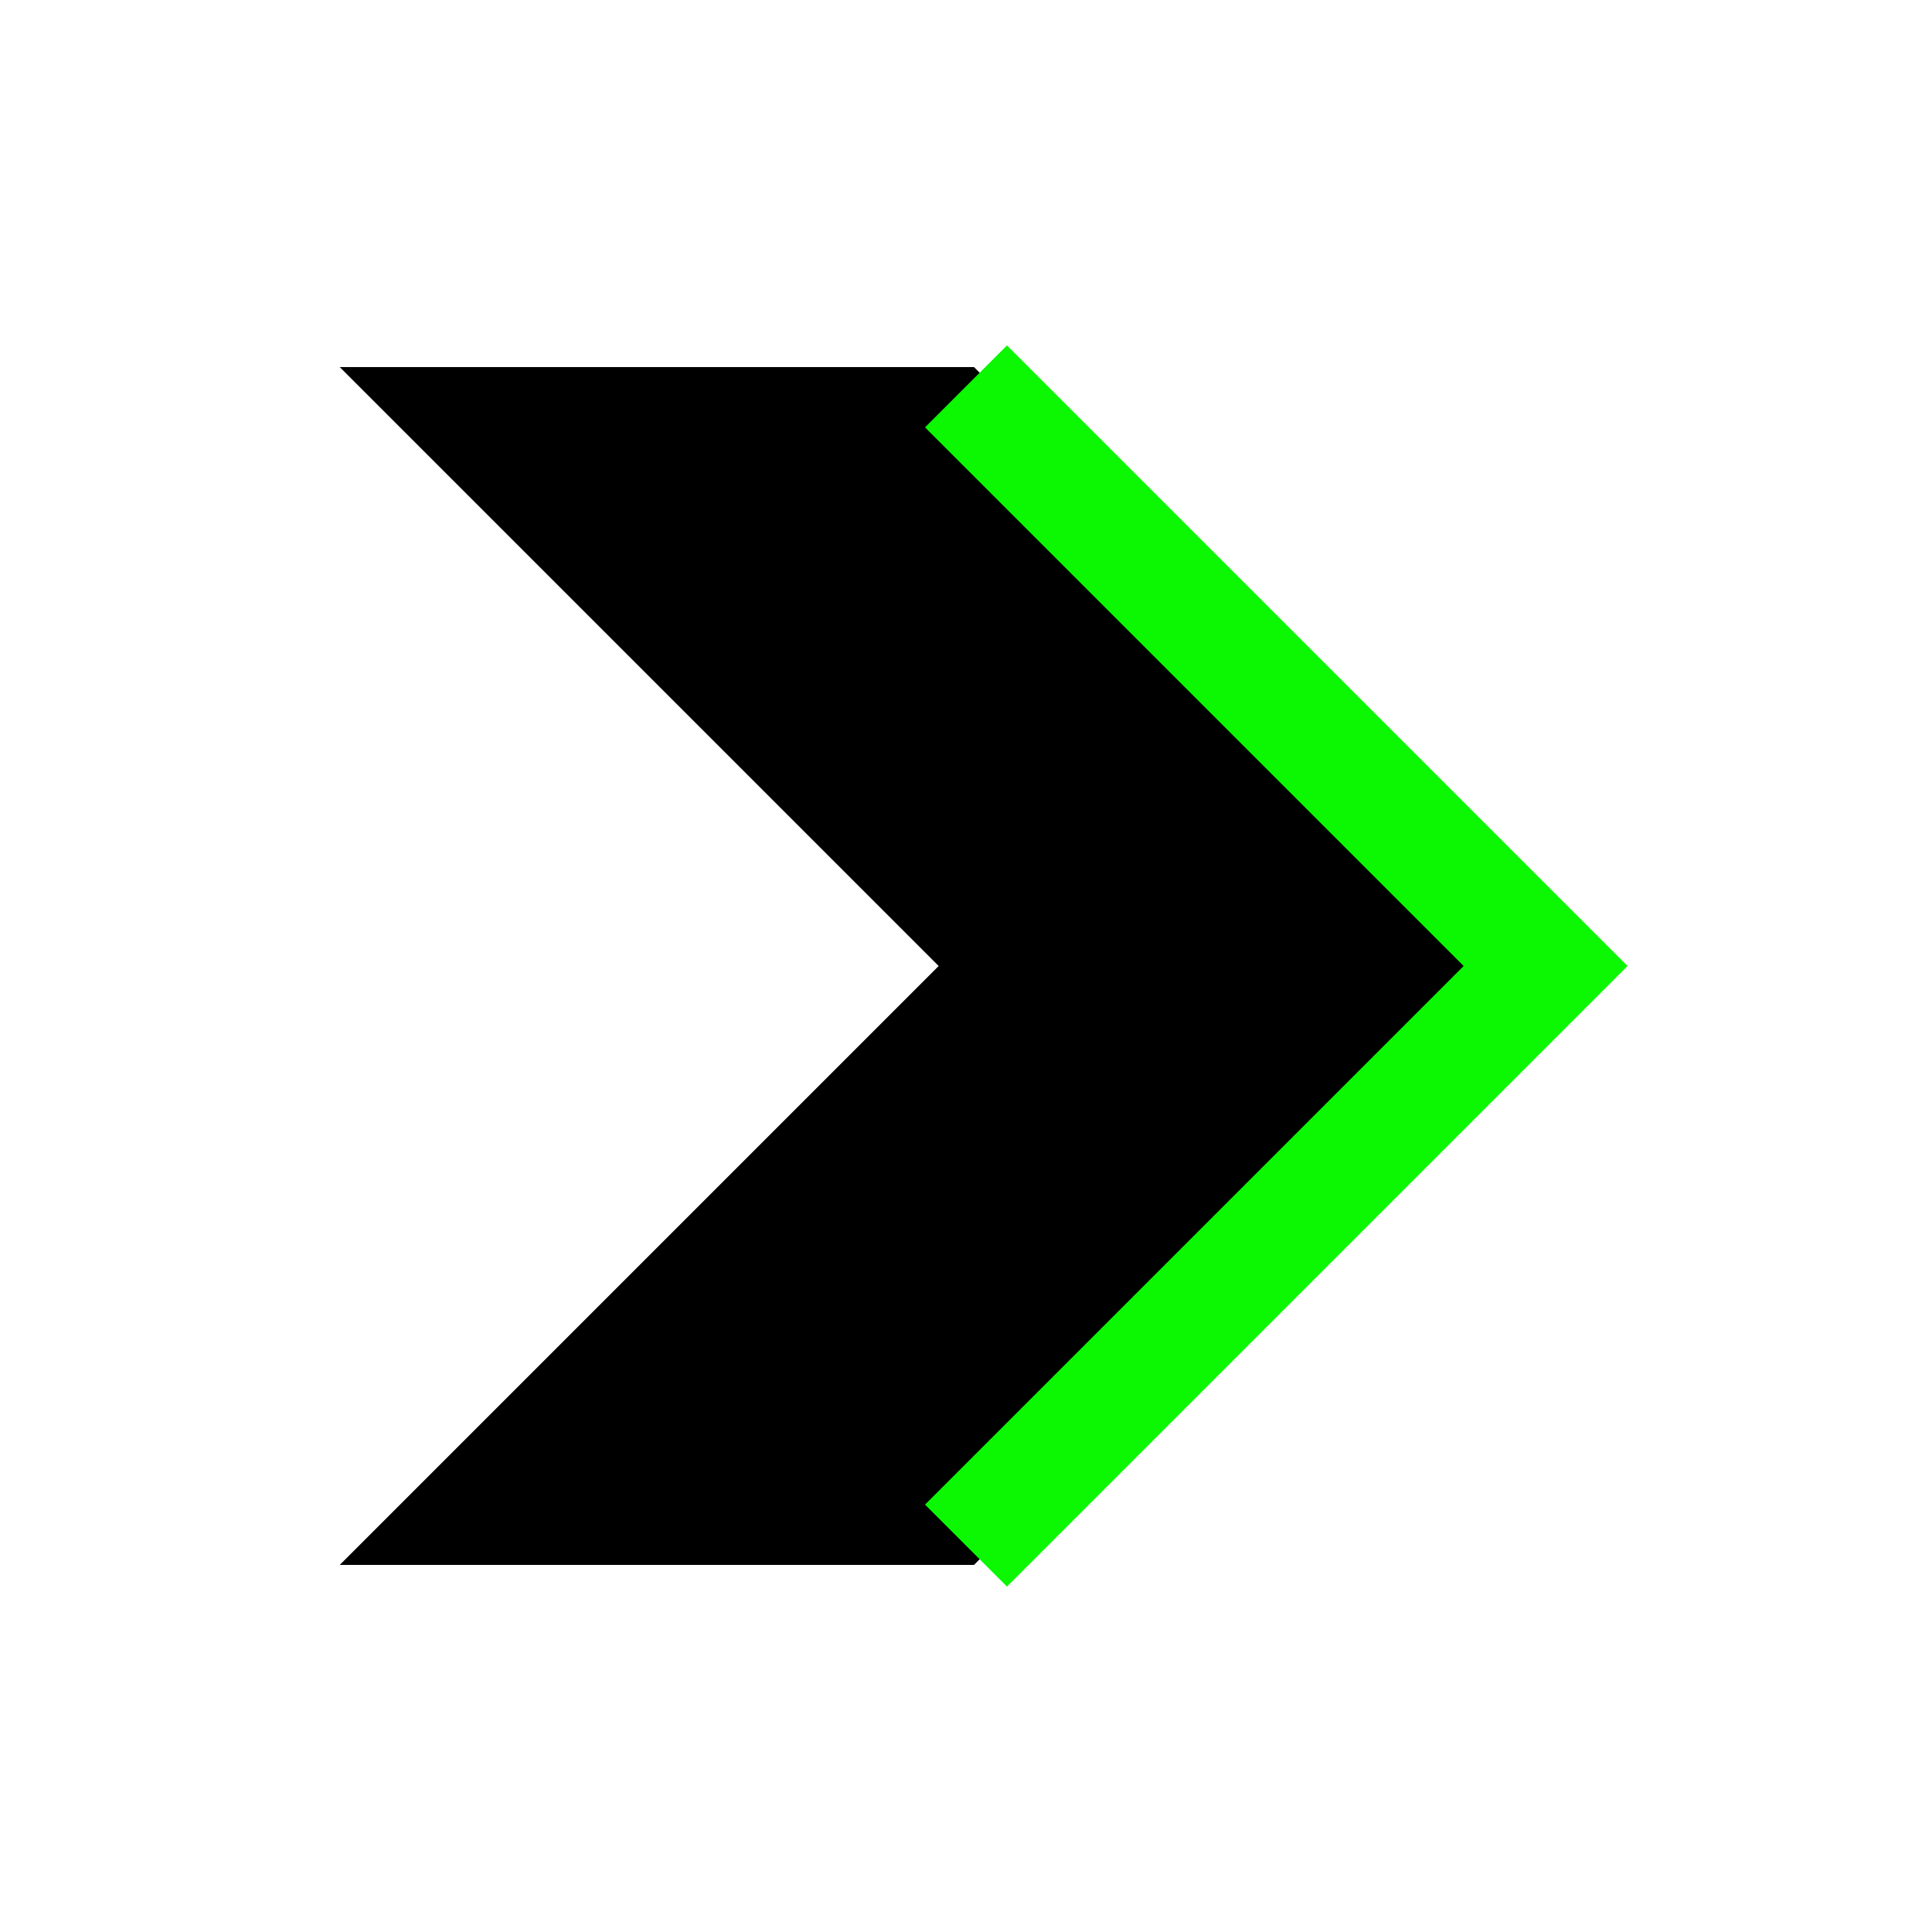
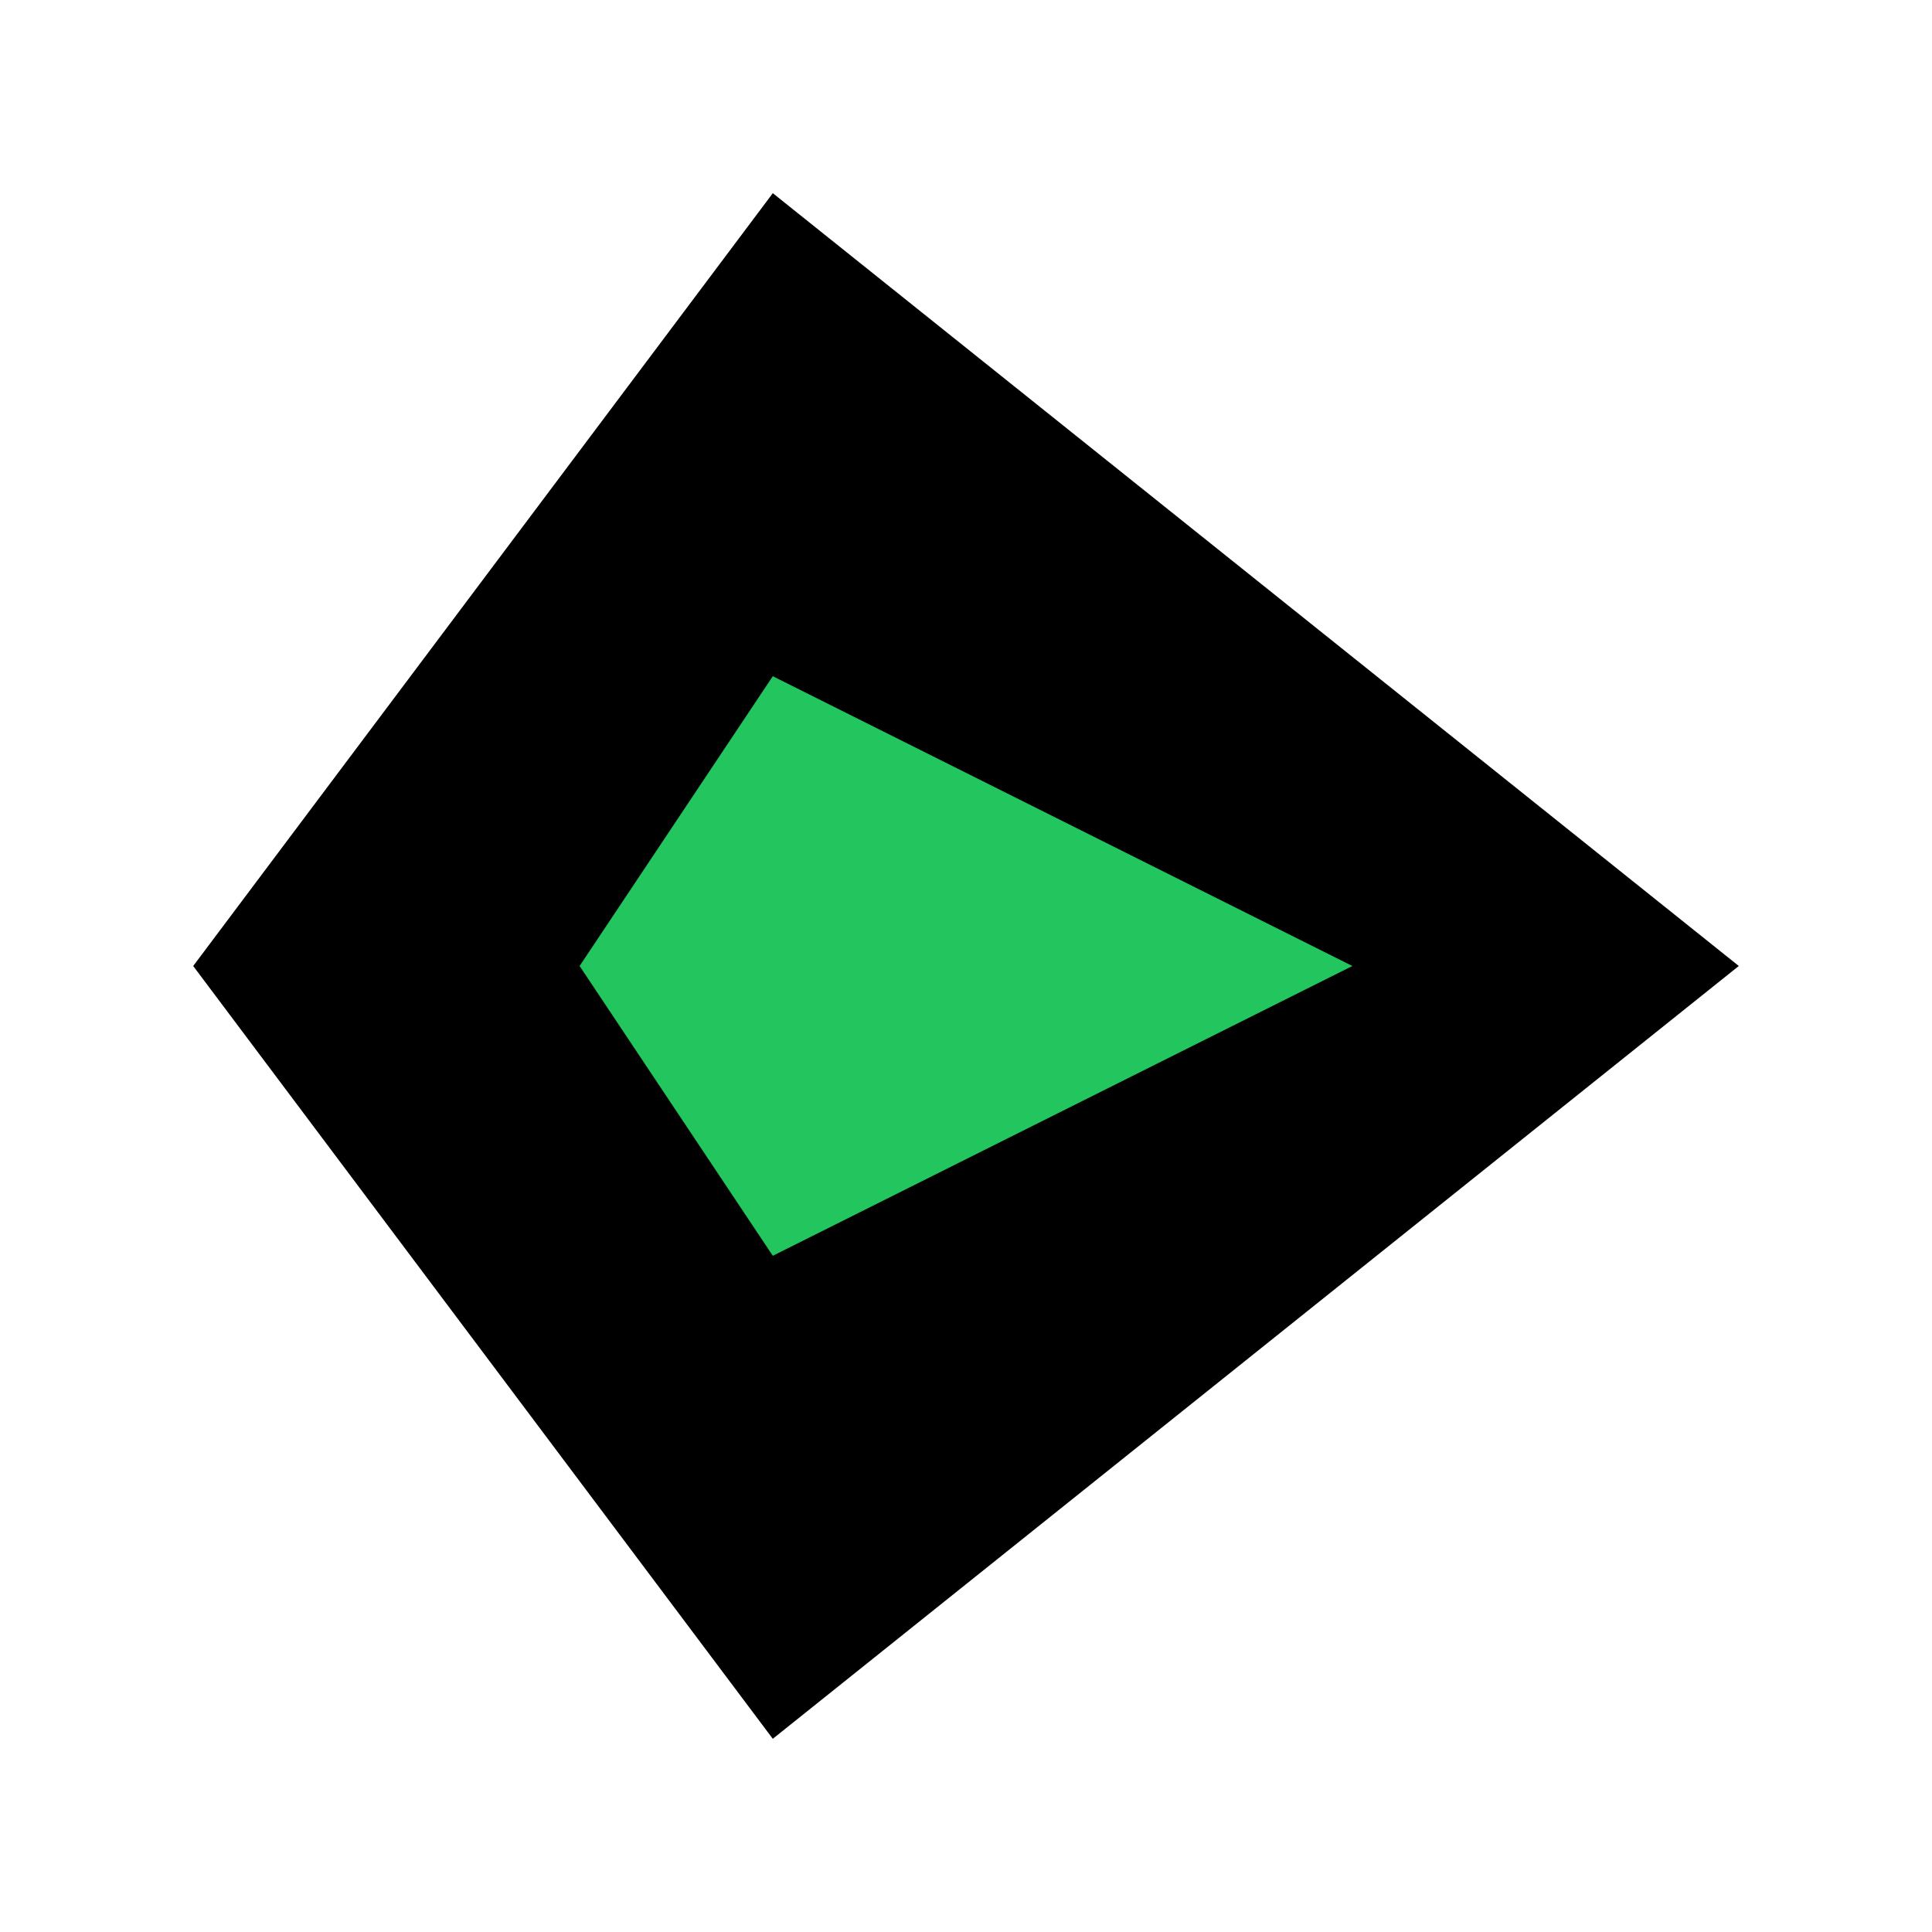
<svg xmlns="http://www.w3.org/2000/svg" width="100" height="100" viewBox="0 0 100 100">
-   <path d="M20 20 L50 20 L80 50 L50 80 L20 80 L50 50 Z" fill="black" stroke="black" stroke-width="2" />
-   <path d="M50 20 L80 50 L50 80" fill="none" stroke="#0BF702" stroke-width="6" />
+   <polygon points="10,50 40,10 90,50 40,90" fill="#000000" />
+   <polygon points="30,50 40,35 70,50 40,65" fill="#22c55e" />
</svg>
